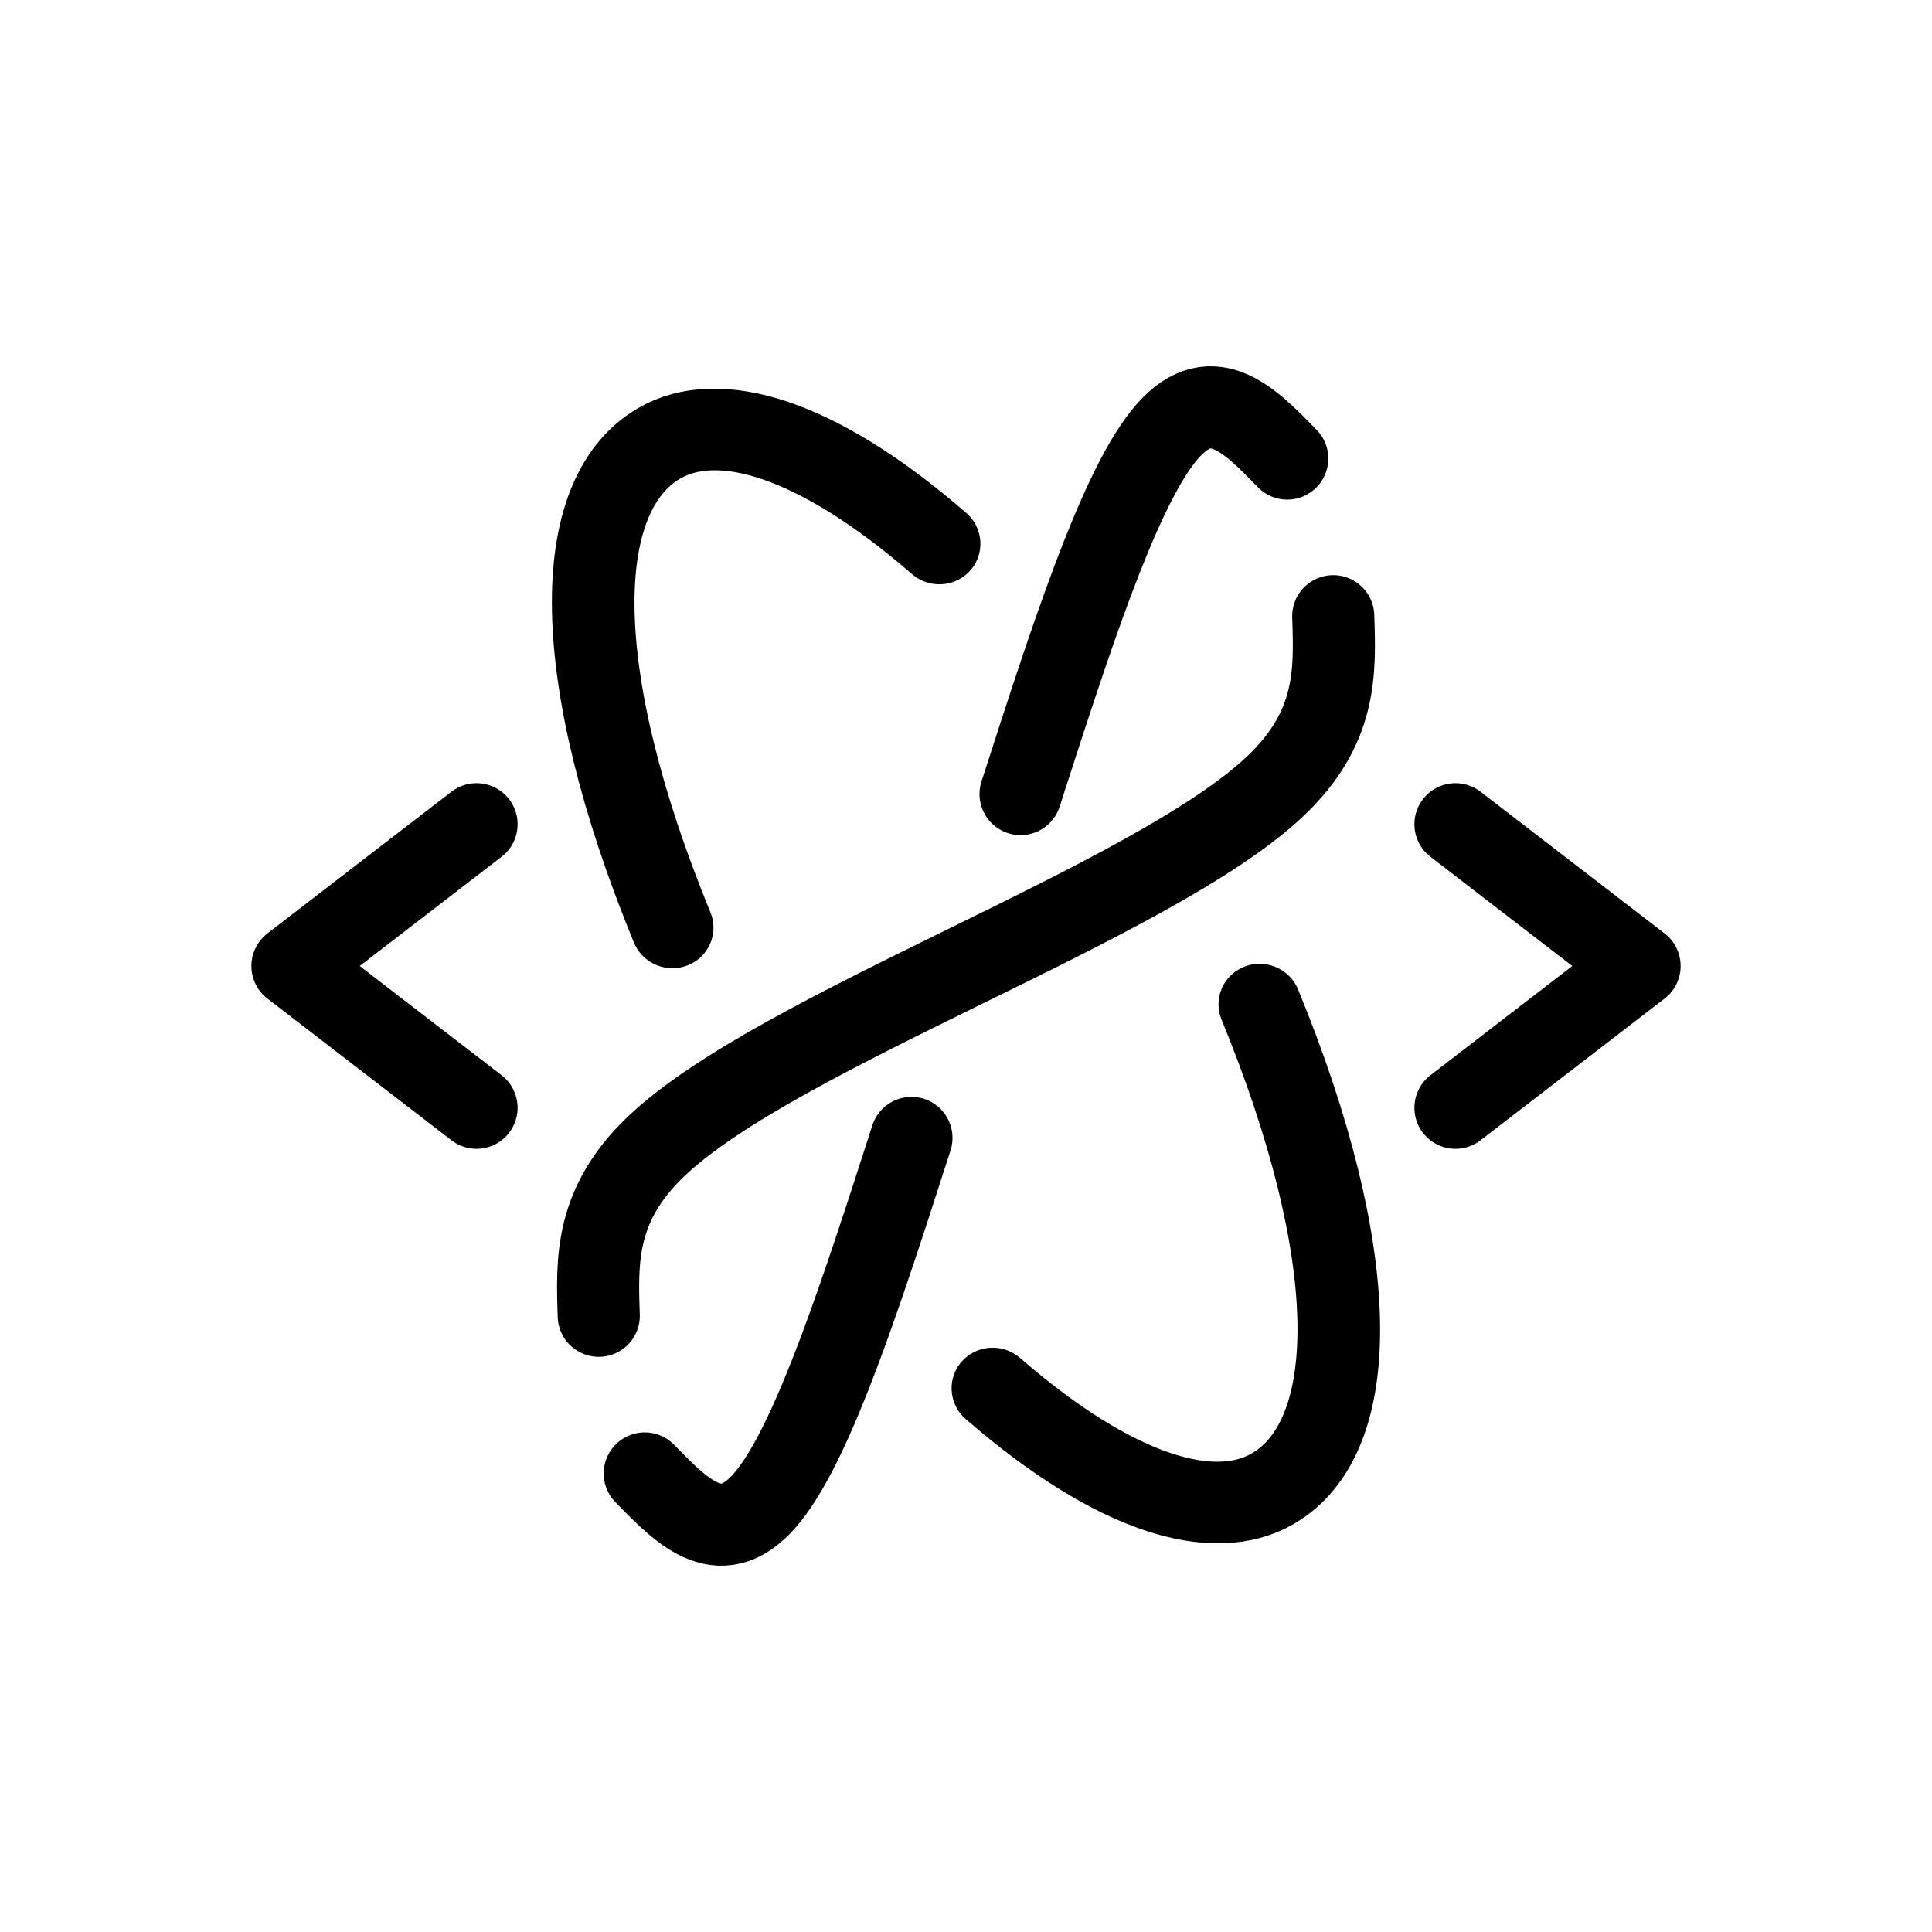
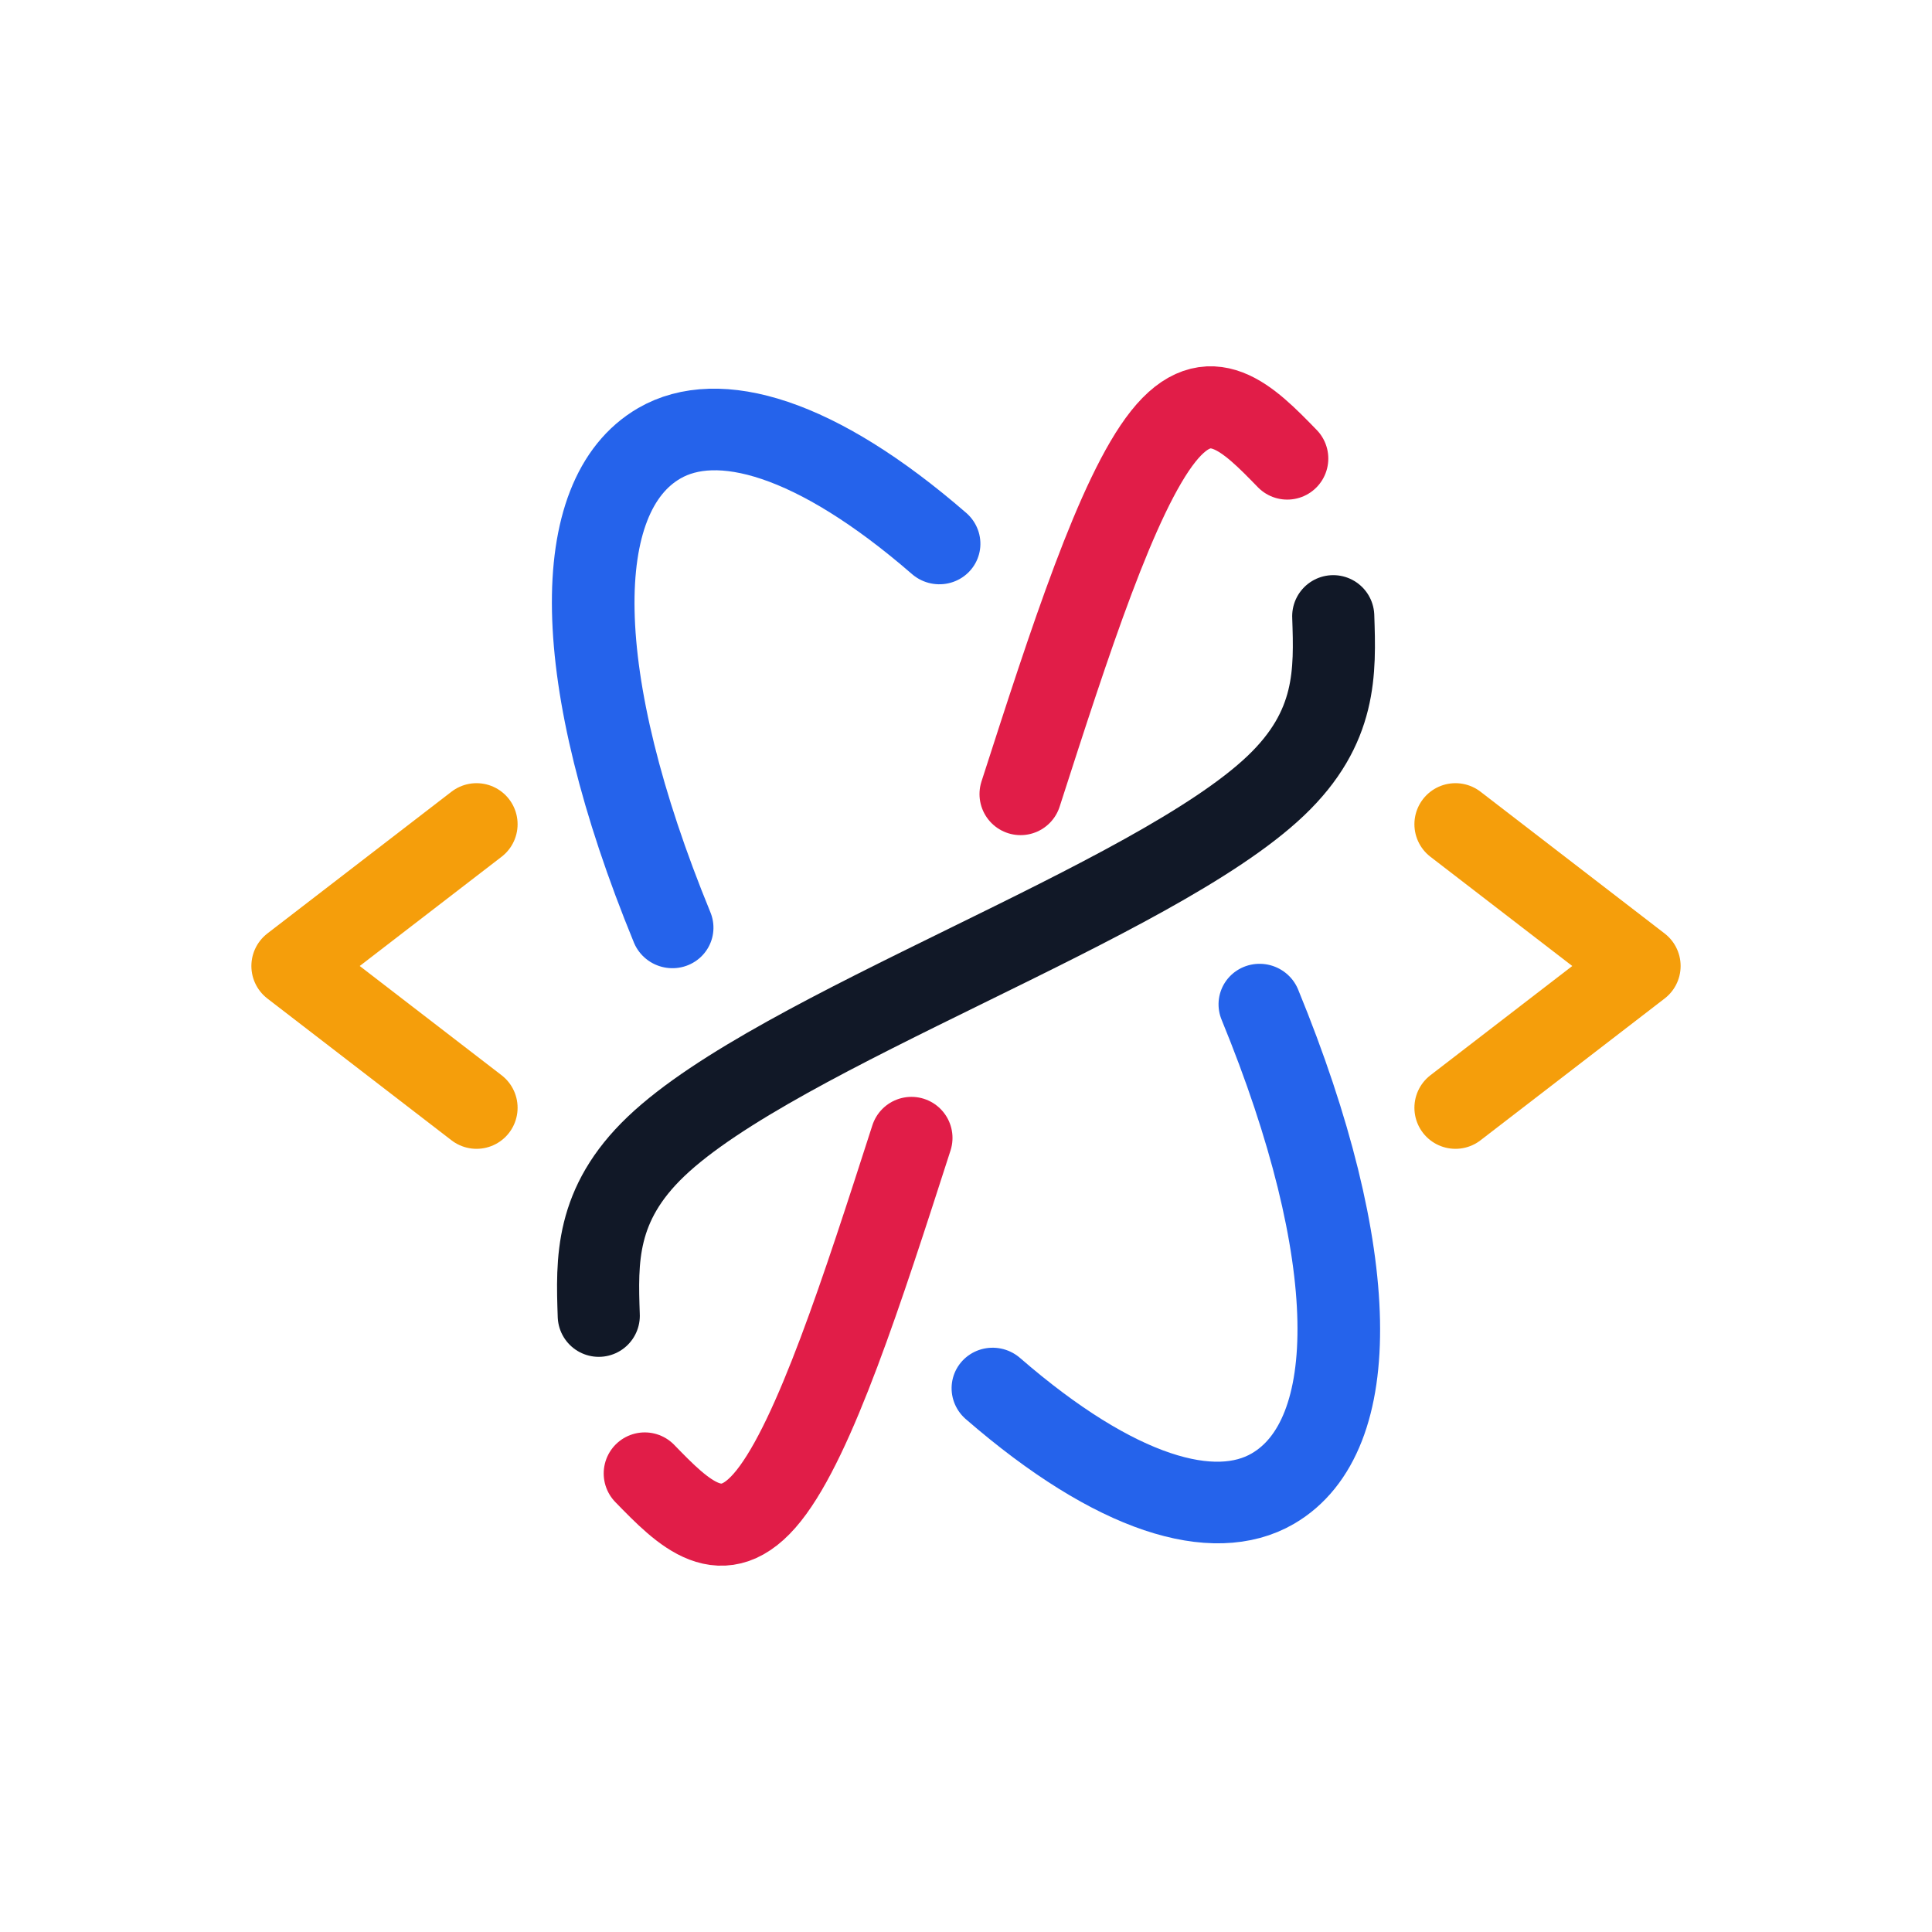
<svg xmlns="http://www.w3.org/2000/svg" width="400" height="400" viewBox="0 0 400 400" version="1.1" id="svg1">
  <style id="style21">
.measure-arrow
{
}
.measure-label
{

}
.measure-line
{
}</style>
  <defs id="defs1">
    </defs>
  <g id="layer3" style="display:none">
    <g id="path25" style="display:inline;opacity:1;stroke-width:15;stroke-dasharray:none">
      <path style="baseline-shift:baseline;display:inline;overflow:visible;fill:#0e1116;fill-opacity:1;stroke-width:15;stroke-linecap:round;stroke-linejoin:round;stroke-dasharray:none;enable-background:accumulate;stop-color:#000000;stop-opacity:1" d="m 282.129,118.422 c 0.16,14.67 0.174,31.309 -14.039,46.303 -14.213,14.994 -40.063,27.136 -65.984,39.641 -25.921,12.505 -51.316,25.083 -63.16,37.578 -11.844,12.495 -11.541,24.859 -11.381,39.529 0.03,2.677 -2.116,4.871 -4.793,4.9 -2.678,0.03 -4.872,-2.117 -4.9,-4.795 -0.16,-14.67 -0.174,-31.309 14.039,-46.303 14.213,-14.994 40.063,-27.136 65.984,-39.641 25.921,-12.505 51.316,-25.083 63.16,-37.578 11.844,-12.495 11.541,-24.859 11.381,-39.529 -0.03,-2.677 2.116,-4.871 4.793,-4.9 2.678,-0.03 4.872,2.117 4.9,4.795 z" id="path7" />
      <g id="g3" style="stroke-width:15;stroke-dasharray:none">
        <g id="path3" style="opacity:1;stroke-width:15;stroke-dasharray:none">
          <path style="baseline-shift:baseline;display:inline;overflow:visible;fill:#0e1116;fill-opacity:1;fill-rule:evenodd;stroke-width:15;stroke-dasharray:none;enable-background:accumulate;stop-color:#000000;stop-opacity:1" d="m 277.128,104.492 12.346,20.83 -24.234,0.265 z m -154.257,191.017 -12.346,-20.83 24.234,-0.265 z" id="path4" />
          <path style="baseline-shift:baseline;display:inline;overflow:visible;fill:#0e1116;fill-opacity:1;fill-rule:evenodd;stroke-width:15;stroke-dasharray:none;enable-background:accumulate;stop-color:#000000;stop-opacity:1" d="m 277.094,101.264 -14.635,25.969 29.834,-0.326 z m 0.07,6.455 9.492,16.018 -18.633,0.203 z m -154.258,191.018 14.635,-25.969 -29.834,0.326 z m -0.07,-6.455 -9.492,-16.018 18.633,-0.203 z" id="path5" />
        </g>
      </g>
    </g>
    <path style="display:inline;opacity:1;fill:none;stroke:#ffd700;stroke-width:12.388;stroke-linecap:round;stroke-linejoin:round;stroke-dasharray:none;stroke-dashoffset:0;stroke-opacity:1" d="M 44.731,105.007 V 309.629 M 198.551,105.007 V 309.629" id="path9" transform="matrix(1,0,0,1.466129,78.35895,-108.6923)" />
  </g>
  <g id="layer2" style="display:none;stroke-width:17;stroke-dasharray:none">
    <ellipse style="display:inline;fill:none;stroke:#ff5900;stroke-width:17.001;stroke-dasharray:none;stroke-opacity:1" id="ellipse11" cy="201.43" cx="201.441" rx="50.604" ry="125.477" transform="matrix(-0.00707215,0.999975,0.9999746,-0.00713038,0,0)" />
    <ellipse style="display:inline;fill:none;fill-opacity:1;stroke:#ff5900;stroke-width:17;stroke-dasharray:none;stroke-opacity:1" id="path11" transform="rotate(30)" ry="125" rx="50" cy="73.205" cx="273.205" />
    <path id="path12" style="display:inline;fill:none;stroke:#ff5900;stroke-width:17.001;stroke-dasharray:none;stroke-opacity:1" transform="matrix(-0.8695398,0.4938628,0.5061624,0.8624382,0,0)" d="M -20.658,272.708 A 50.604,125.477 0 0 1 -71.262,398.185 50.604,125.477 0 0 1 -121.866,272.708 50.604,125.477 0 0 1 -71.262,147.231 50.604,125.477 0 0 1 -20.658,272.708 Z" />
  </g>
  <g id="layer1" style="display:inline;stroke-width:17;stroke-dasharray:none">
-     <path style="display:inline;fill:none;stroke:#000000;stroke-width:17;stroke-linecap:round;stroke-linejoin:miter;stroke-dasharray:none;stroke-opacity:1" d="M 98.662,170.649 60.545,200 M 98.662,229.351 60.545,200 M 301.338,170.649 339.455,200 M 301.338,229.351 339.455,200" id="path6" />
-     <path id="path11-8" style="display:inline;fill:none;stroke:#000000;stroke-width:17.001;stroke-linecap:round;stroke-dasharray:none" transform="matrix(-0.8695398,0.4938628,0.5061624,0.8624382,0,0)" d="m -110.74,193.882 c 10.821,-31.906 25.424,-46.782 39.478,-46.651 21.622,0.202 40.541,32.891 48.429,88.477 m -8.951,115.825 c -10.821,31.906 -25.424,46.782 -39.478,46.651 -21.622,-0.202 -40.541,-32.891 -48.429,-88.477" />
-     <path style="fill:none;fill-opacity:1;stroke:#000000;stroke-width:17;stroke-linecap:round;stroke-linejoin:round;stroke-dasharray:none;stroke-opacity:1" d="m 276.033,127.579 c 0.392,11.511 0.784,23.021 -11.888,35.091 -12.672,12.07 -38.409,24.7 -64.145,37.329 m -76.033,72.421 c -0.392,-11.511 -0.784,-23.021 11.888,-35.091 12.672,-12.07 38.409,-24.7 64.145,-37.329" id="path2" />
-     <path style="display:inline;fill:none;fill-opacity:1;stroke:#000000;stroke-width:17;stroke-linecap:round;stroke-linejoin:round;stroke-dasharray:none;stroke-opacity:1" d="m 211.296,164.406 c 10.185,-31.61 19.995,-62.054 29.537,-74.059 9.542,-12.005 17.644,-3.672 25.678,4.59 M 188.704,235.594 c -10.185,31.61 -19.995,62.054 -29.537,74.059 -9.542,12.005 -17.644,3.672 -25.678,-4.59" id="path1" />
+     <path style="display:inline;fill:none;stroke:#f59e0b;stroke-width:17;stroke-linecap:round;stroke-linejoin:miter;stroke-dasharray:none;stroke-opacity:1" d="M 98.662,170.649 60.545,200 M 98.662,229.351 60.545,200 M 301.338,170.649 339.455,200 M 301.338,229.351 339.455,200" id="path6" />
+     <path id="path11-8" style="display:inline;fill:none;stroke:#2563eb;stroke-width:17.001;stroke-linecap:round;stroke-dasharray:none;stroke-opacity:1" transform="matrix(-0.8695398,0.4938628,0.5061624,0.8624382,0,0)" d="m -110.74,193.882 c 10.821,-31.906 25.424,-46.782 39.478,-46.651 21.622,0.202 40.541,32.891 48.429,88.477 m -8.951,115.825 c -10.821,31.906 -25.424,46.782 -39.478,46.651 -21.622,-0.202 -40.541,-32.891 -48.429,-88.477" />
+     <path style="fill:none;fill-opacity:1;stroke:#111827;stroke-width:17;stroke-linecap:round;stroke-linejoin:round;stroke-dasharray:none;stroke-opacity:1" d="m 276.033,127.579 c 0.392,11.511 0.784,23.021 -11.888,35.091 -12.672,12.07 -38.409,24.7 -64.145,37.329 m -76.033,72.421 c -0.392,-11.511 -0.784,-23.021 11.888,-35.091 12.672,-12.07 38.409,-24.7 64.145,-37.329" id="path2" />
+     <path style="display:inline;fill:none;fill-opacity:1;stroke:#e11d48;stroke-width:17;stroke-linecap:round;stroke-linejoin:round;stroke-dasharray:none;stroke-opacity:1" d="m 211.296,164.406 c 10.185,-31.61 19.995,-62.054 29.537,-74.059 9.542,-12.005 17.644,-3.672 25.678,4.59 M 188.704,235.594 c -10.185,31.61 -19.995,62.054 -29.537,74.059 -9.542,12.005 -17.644,3.672 -25.678,-4.59" id="path1" />
  </g>
</svg>
